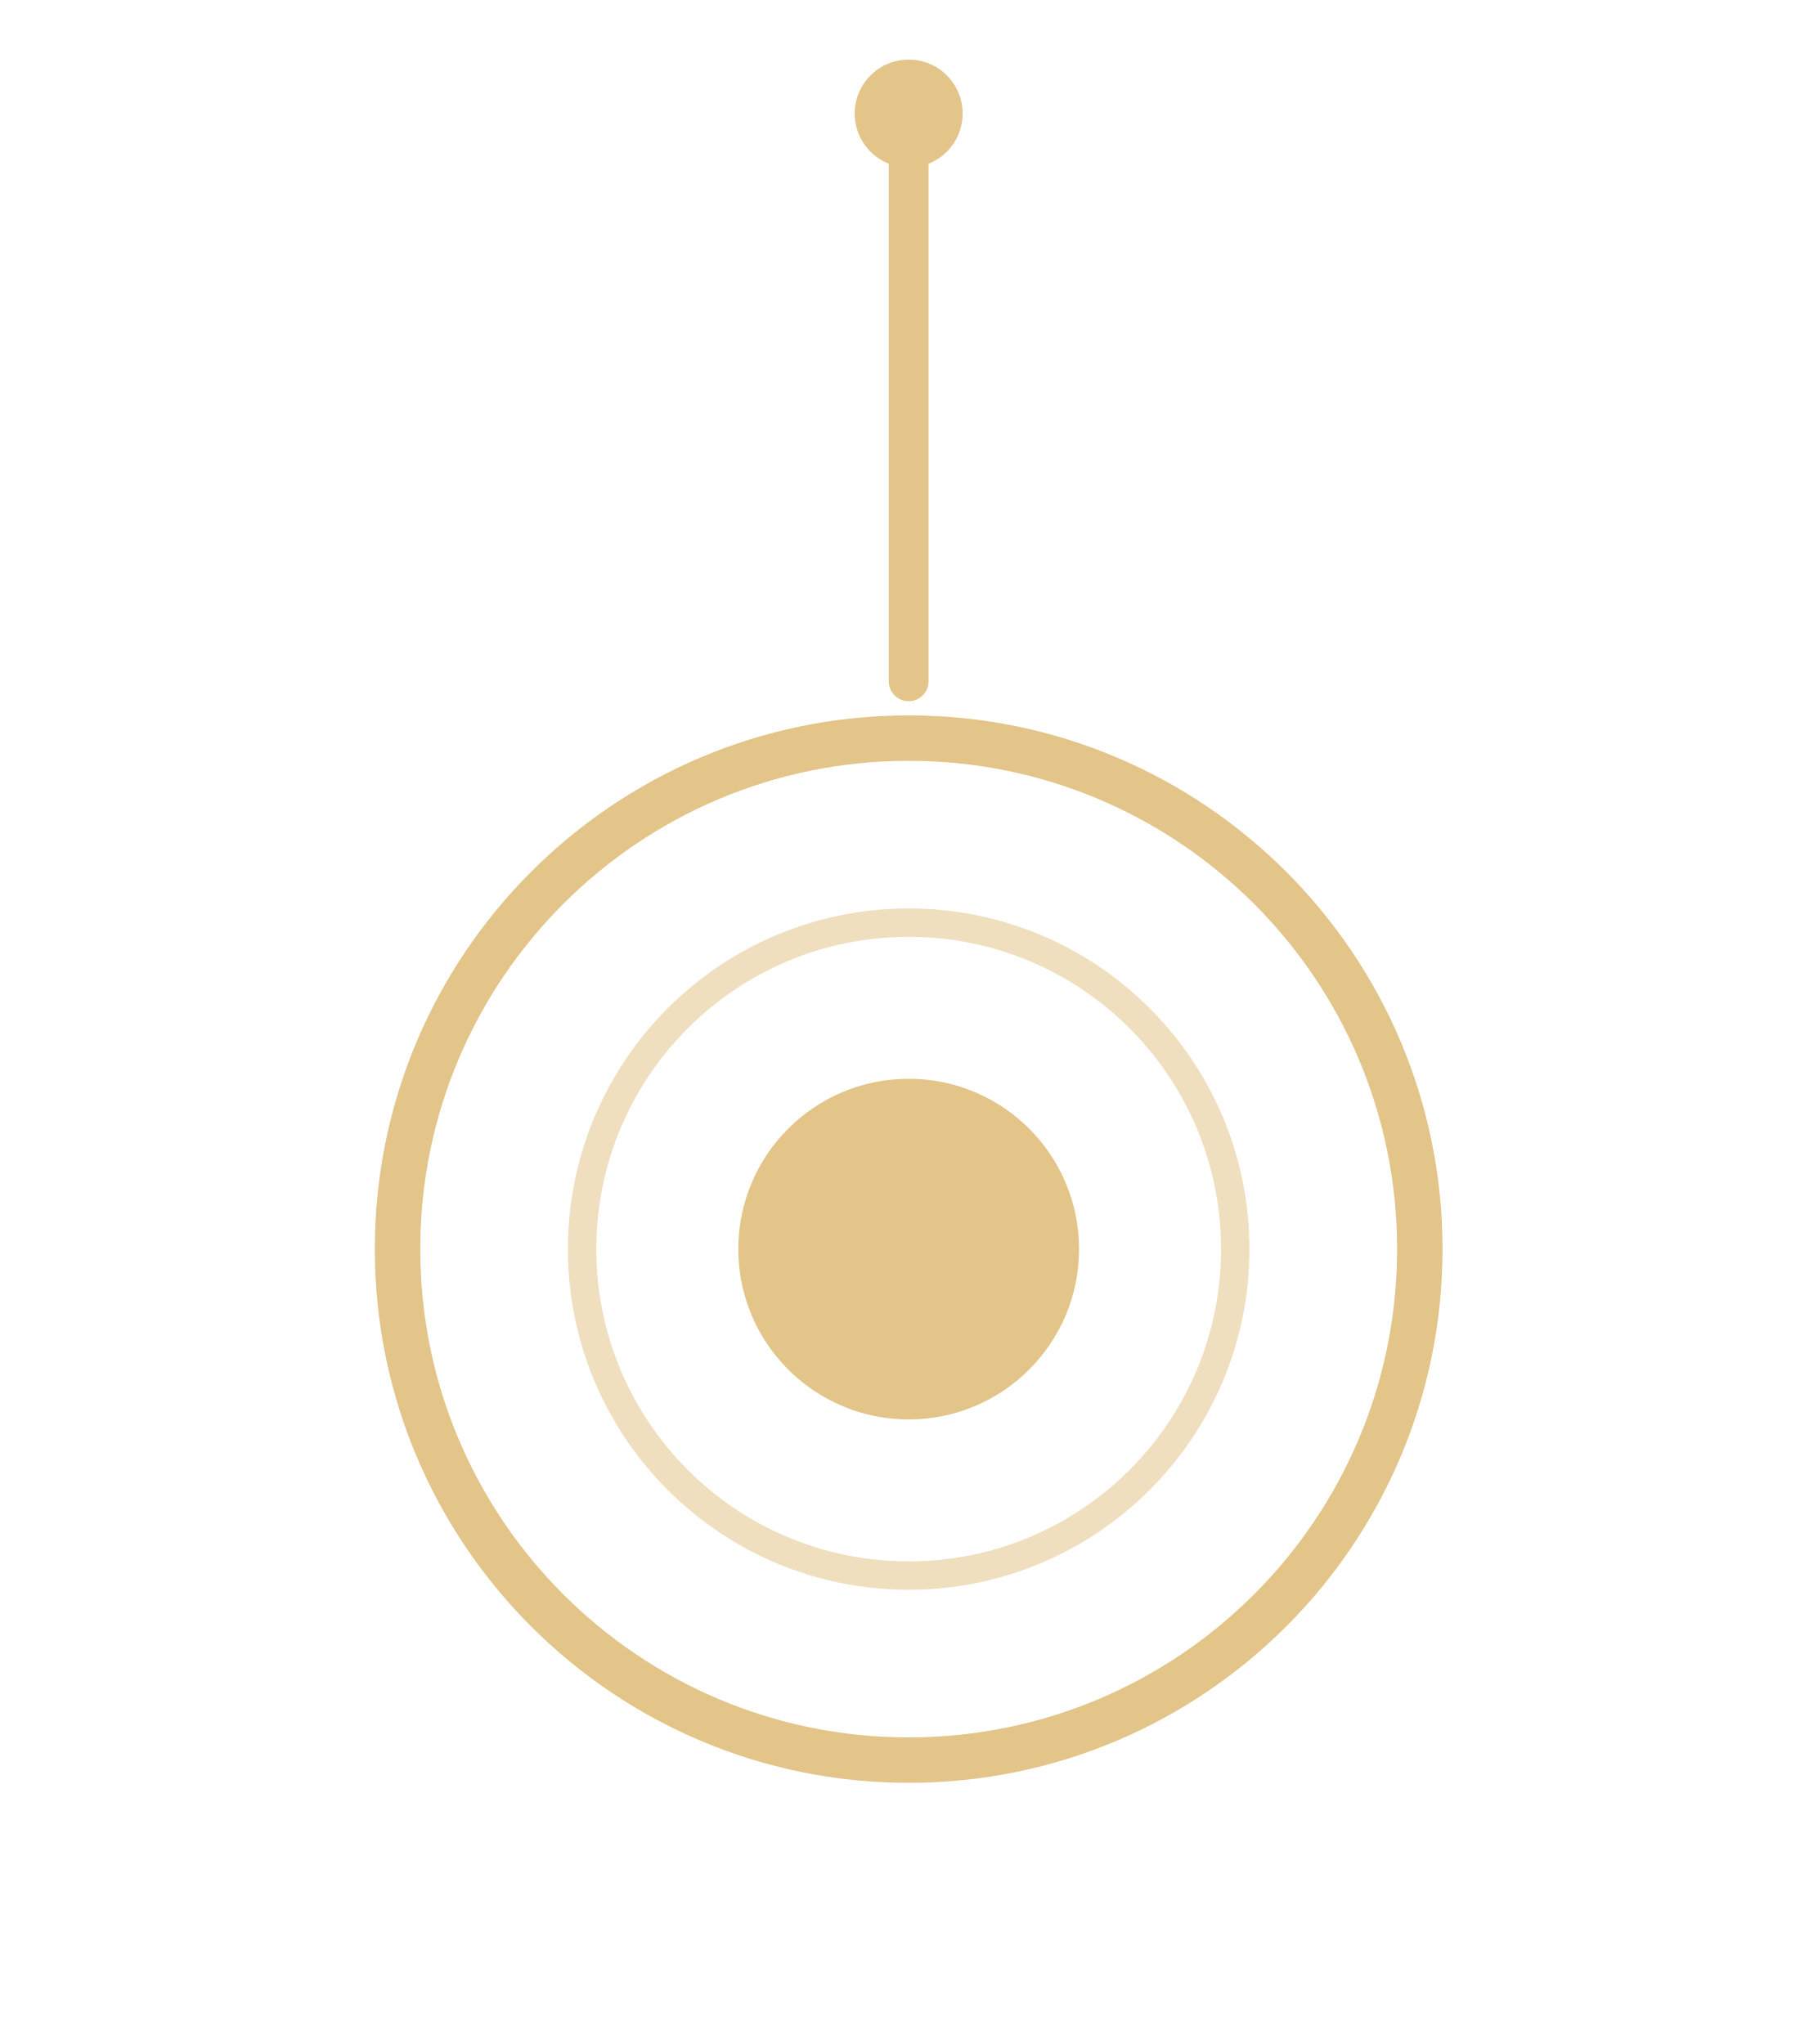
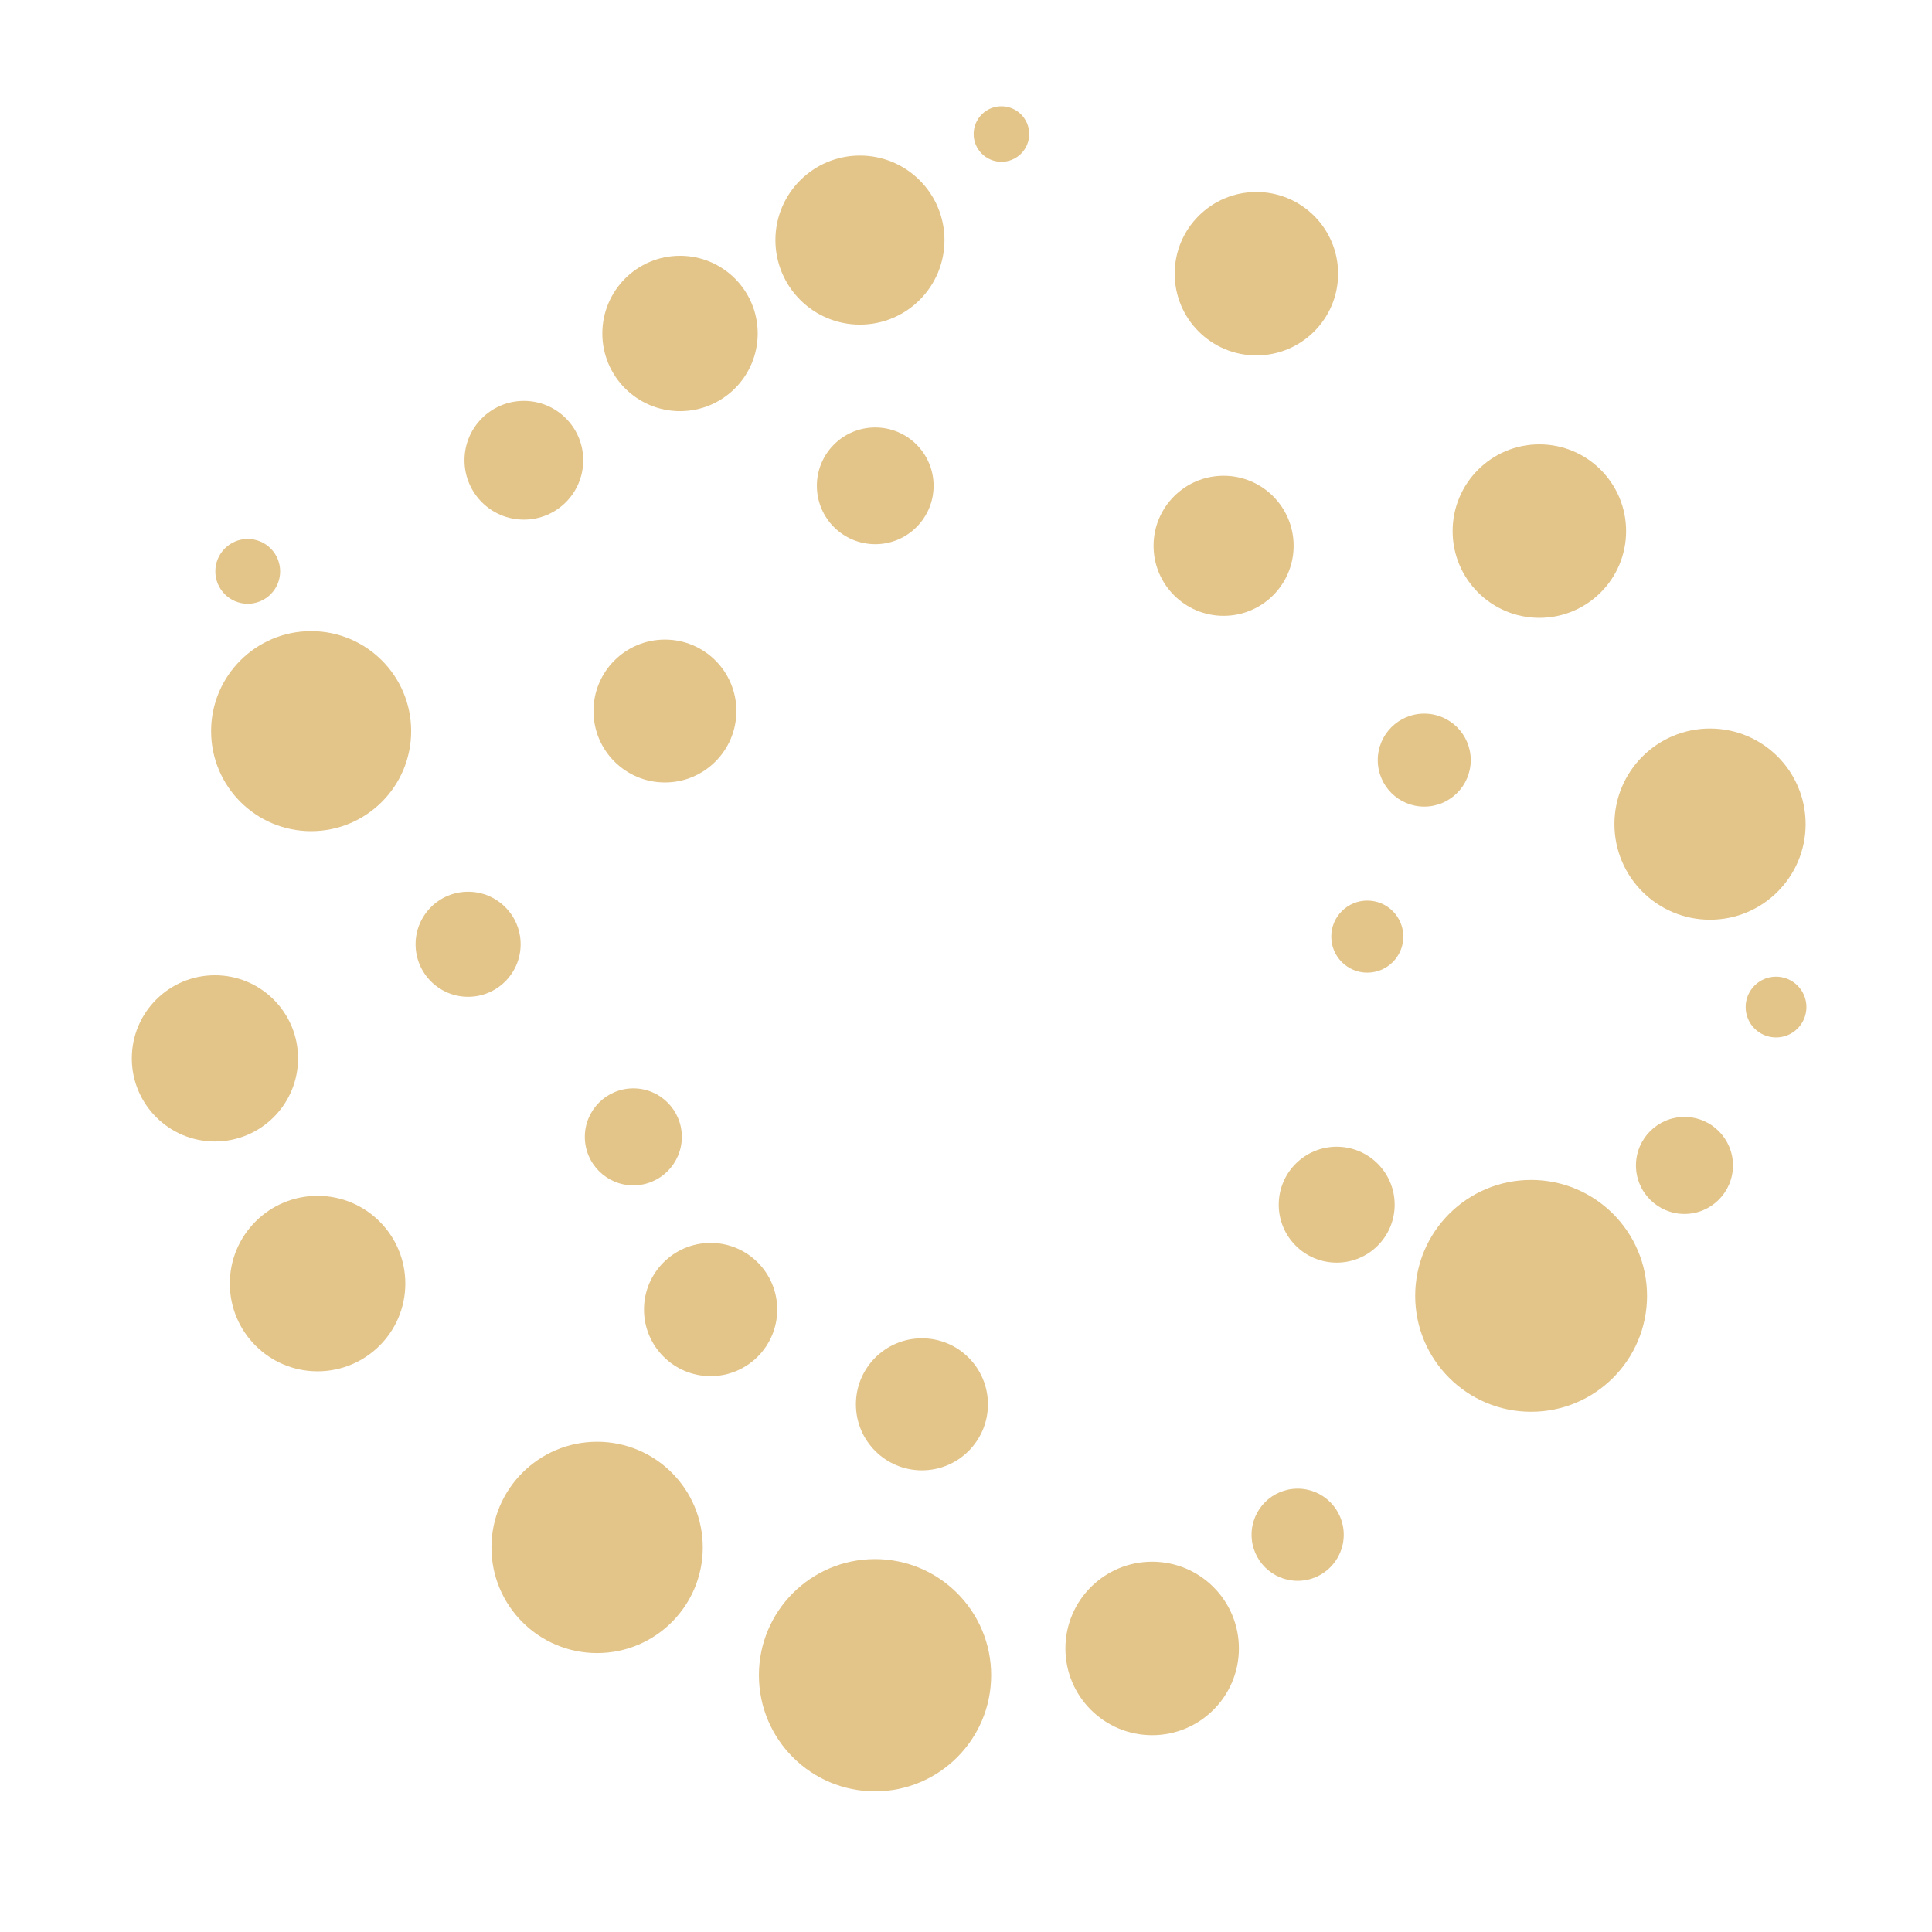
- <svg xmlns="http://www.w3.org/2000/svg" viewBox="0 0 64 72" fill="none">
-   <line x1="32" y1="4" x2="32" y2="24" stroke="#e3c489" stroke-width="1.4" stroke-linecap="round" />
-   <circle cx="32" cy="4" r="1.9" fill="#e3c489" />
-   <circle cx="32" cy="44" r="18" stroke="#e3c489" stroke-width="1.6" />
-   <circle cx="32" cy="44" r="11.5" stroke="#e3c489" stroke-width="1" opacity="0.55" />
-   <circle cx="32" cy="44" r="6" fill="#e3c489" />
+ <svg xmlns="http://www.w3.org/2000/svg" viewBox="0 0 96 96" role="img" aria-label="Elor">
+   <g fill="#E3C489">
+     <circle cx="42.73" cy="11.93" r="4.20" />
+     <circle cx="62.43" cy="13.60" r="4.06" />
+     <circle cx="76.49" cy="26.39" r="4.31" />
+     <circle cx="84.97" cy="40.95" r="4.75" />
+     <circle cx="83.70" cy="57.91" r="2.41" />
+     <circle cx="76.08" cy="64.39" r="5.76" />
+     <circle cx="64.48" cy="76.26" r="2.29" />
+     <circle cx="57.25" cy="81.91" r="4.31" />
+     <circle cx="43.48" cy="83.24" r="5.77" />
+     <circle cx="29.67" cy="76.89" r="5.25" />
+     <circle cx="15.78" cy="63.78" r="4.36" />
+     <circle cx="10.68" cy="52.59" r="4.13" />
+     <circle cx="15.46" cy="36.33" r="4.97" />
+     <circle cx="26.03" cy="22.87" r="2.95" />
+     <circle cx="33.79" cy="16.57" r="3.86" />
+     <circle cx="60.80" cy="27.12" r="3.48" />
+     <circle cx="70.77" cy="37.77" r="2.31" />
+     <circle cx="67.94" cy="46.54" r="1.79" />
+     <circle cx="66.42" cy="59.86" r="2.88" />
+     <circle cx="45.81" cy="69.78" r="3.28" />
+     <circle cx="35.31" cy="65.07" r="3.31" />
+     <circle cx="31.47" cy="56.49" r="2.41" />
+     <circle cx="23.26" cy="46.92" r="2.61" />
+     <circle cx="33.04" cy="35.33" r="3.55" />
+     <circle cx="43.49" cy="24.14" r="2.90" />
+     <circle cx="88.25" cy="50.04" r="1.51" />
+     <circle cx="12.31" cy="28.39" r="1.61" />
+     <circle cx="49.76" cy="6.66" r="1.38" />
+   </g>
</svg>
